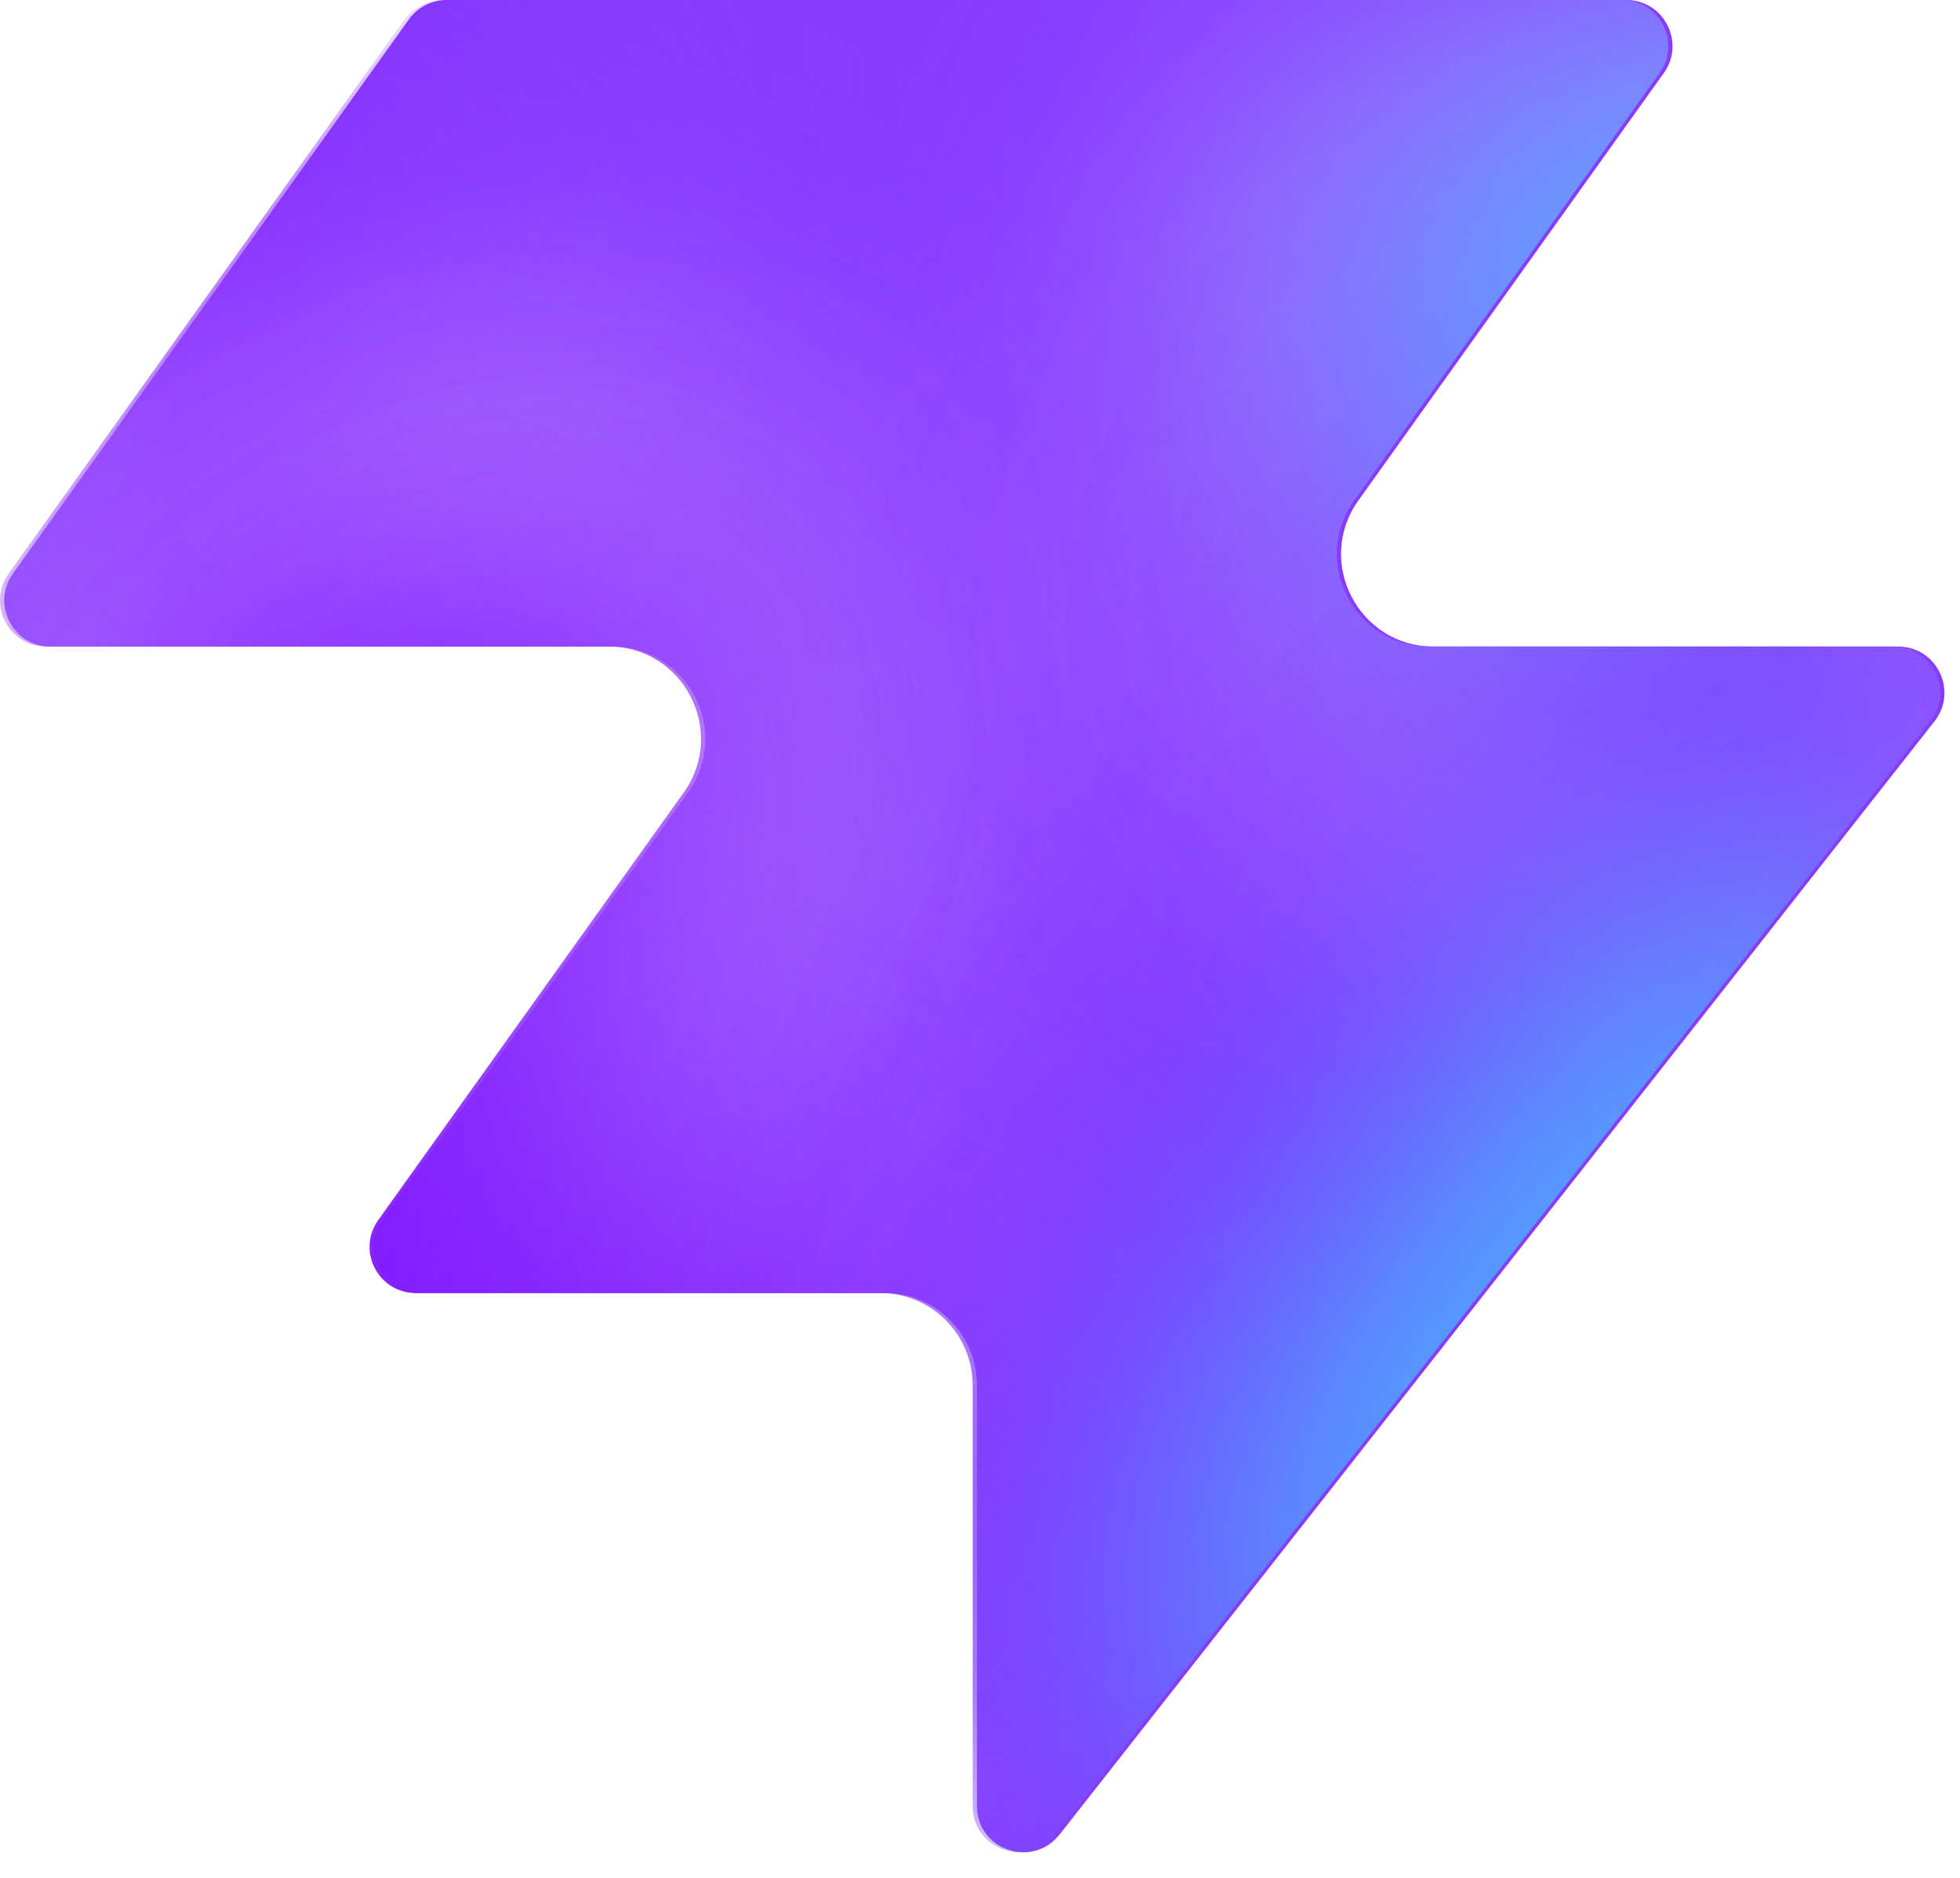
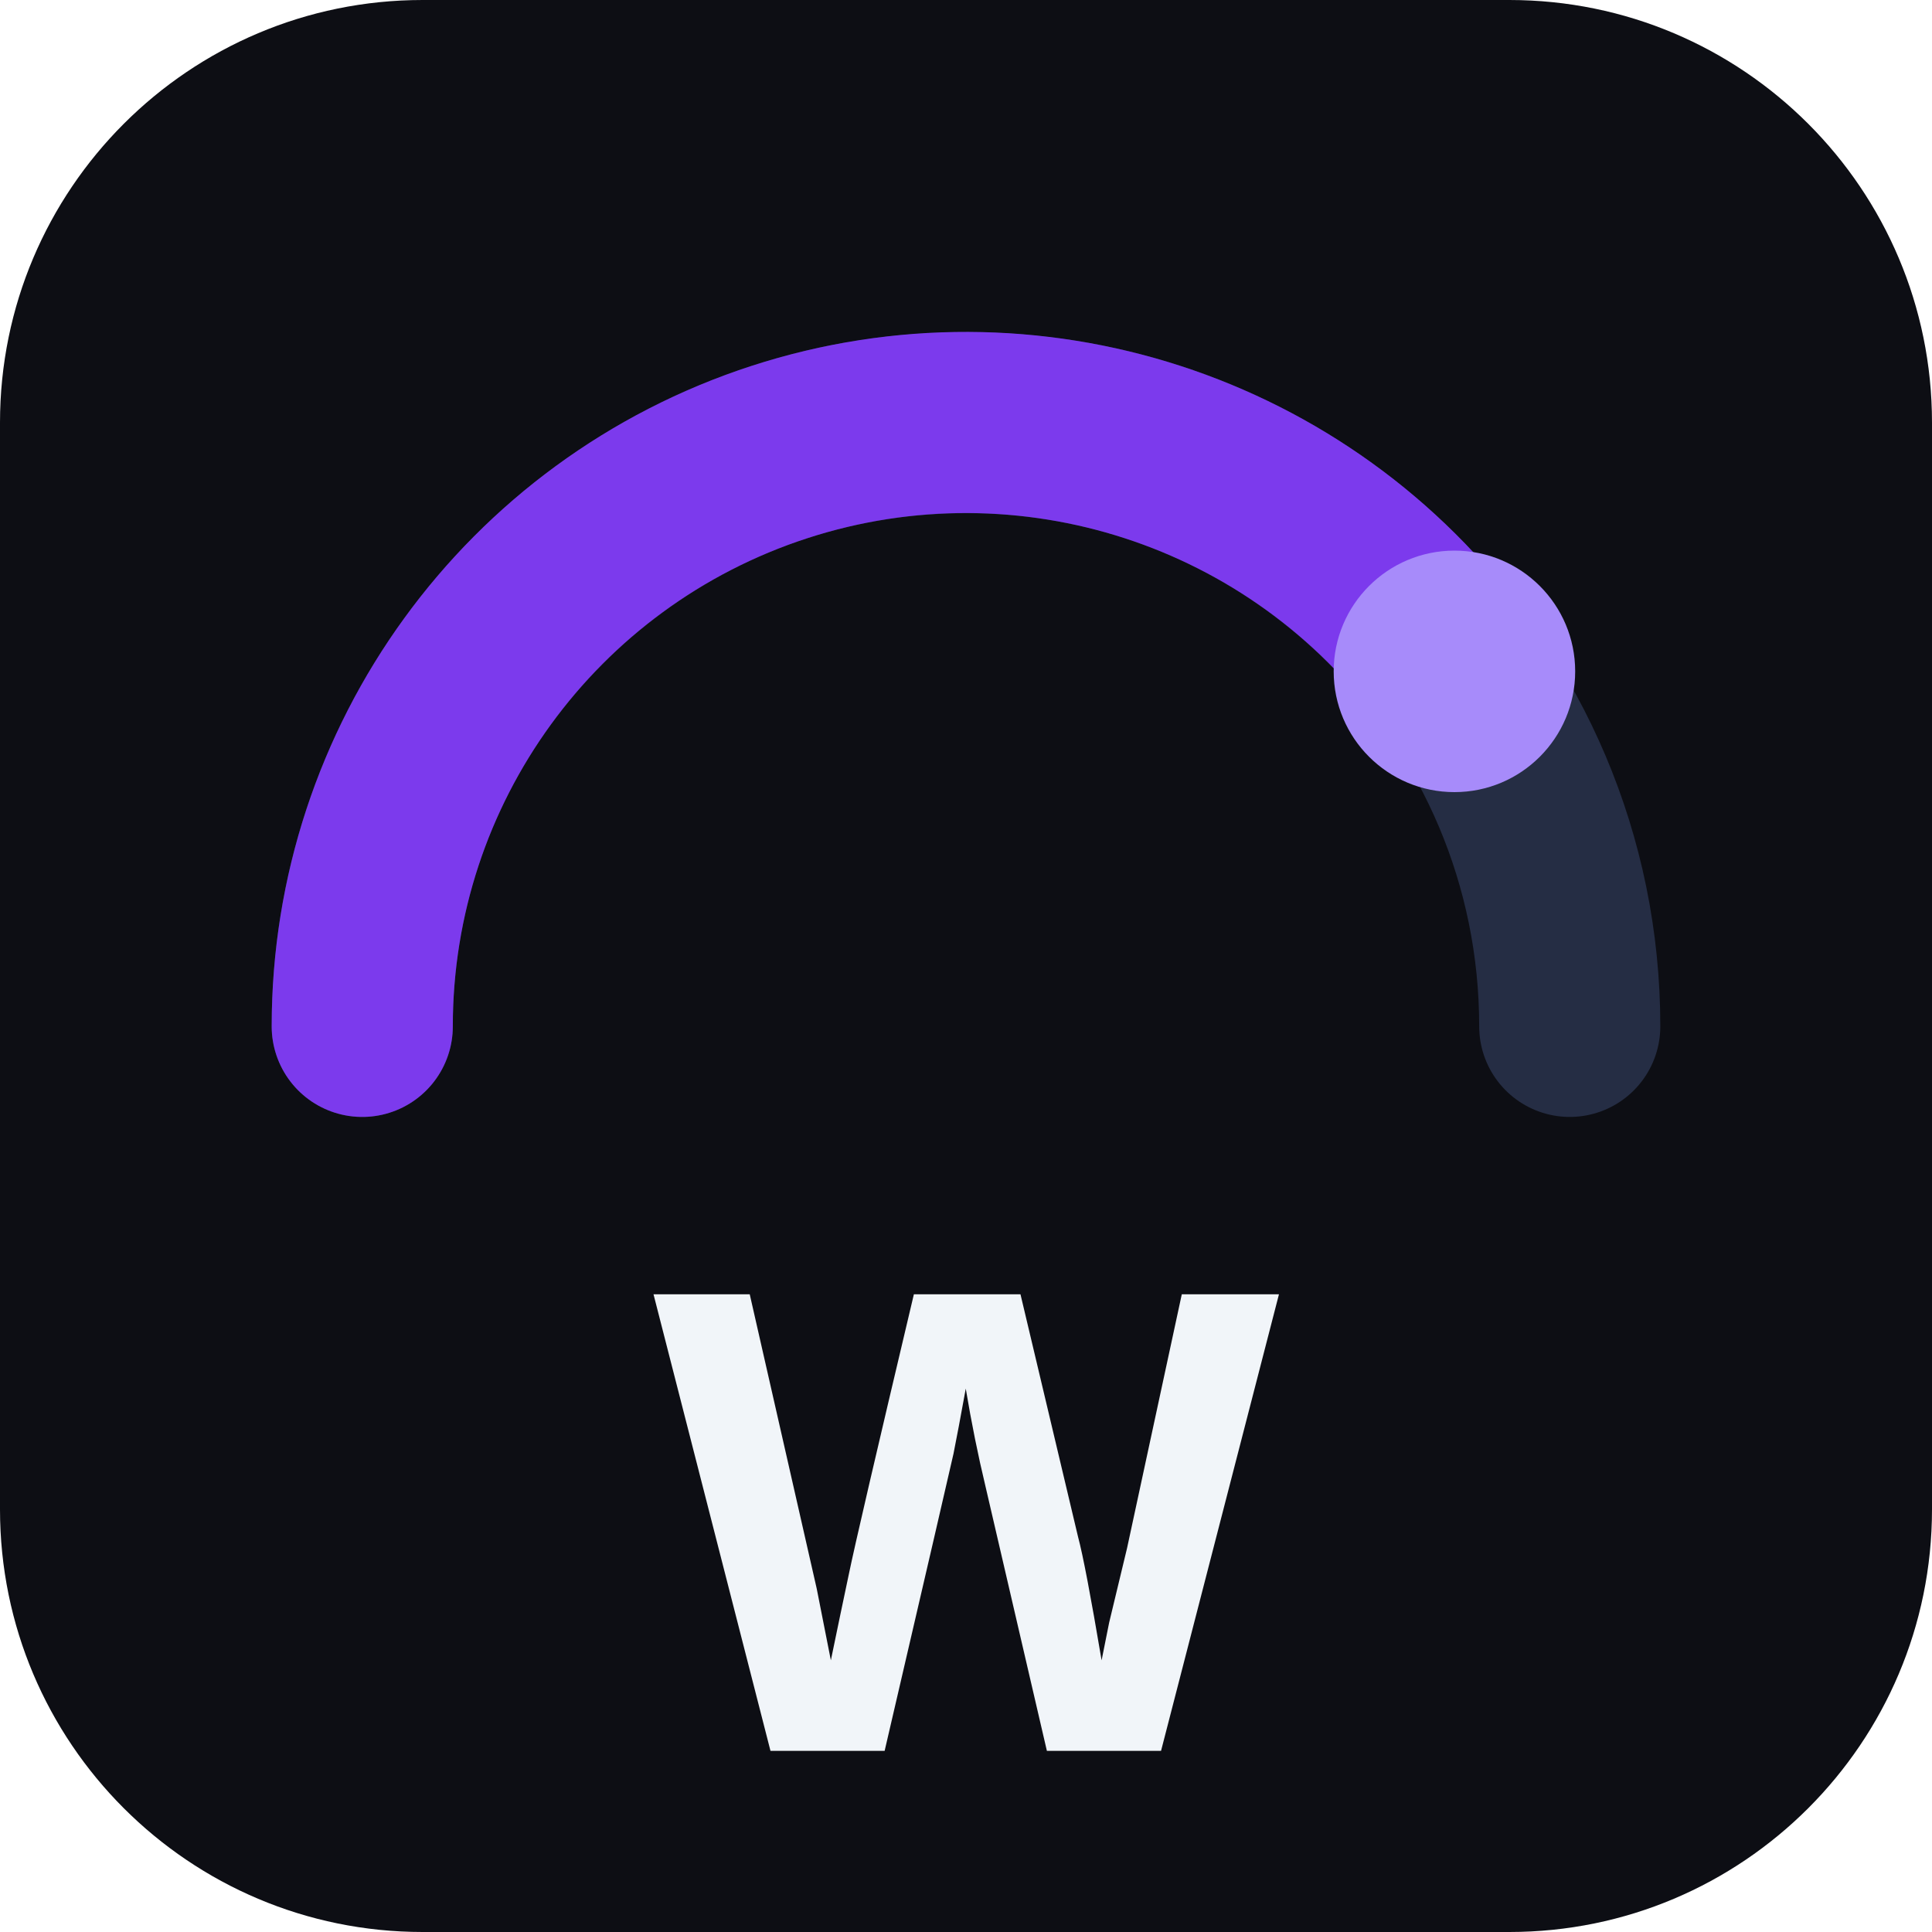
- <svg xmlns="http://www.w3.org/2000/svg" width="48" height="46" fill="none" viewBox="0 0 48 46">
-   <path fill="#863bff" d="M25.946 44.938c-.664.845-2.021.375-2.021-.698V33.937a2.26 2.26 0 0 0-2.262-2.262H10.287c-.92 0-1.456-1.04-.92-1.788l7.48-10.471c1.07-1.497 0-3.578-1.842-3.578H1.237c-.92 0-1.456-1.04-.92-1.788L10.013.474c.214-.297.556-.474.92-.474h28.894c.92 0 1.456 1.04.92 1.788l-7.48 10.471c-1.07 1.498 0 3.579 1.842 3.579h11.377c.943 0 1.473 1.088.89 1.83L25.947 44.94z" style="fill:#863bff;fill:color(display-p3 .525 .23 1);fill-opacity:1" />
-   <mask id="a" width="48" height="46" x="0" y="0" maskUnits="userSpaceOnUse" style="mask-type:alpha">
-     <path fill="#000" d="M25.842 44.938c-.664.844-2.021.375-2.021-.698V33.937a2.26 2.26 0 0 0-2.262-2.262H10.183c-.92 0-1.456-1.04-.92-1.788l7.48-10.471c1.07-1.498 0-3.579-1.842-3.579H1.133c-.92 0-1.456-1.04-.92-1.787L9.91.473c.214-.297.556-.474.92-.474h28.894c.92 0 1.456 1.04.92 1.788l-7.48 10.471c-1.07 1.498 0 3.578 1.842 3.578h11.377c.943 0 1.473 1.088.89 1.832L25.843 44.94z" style="fill:#000;fill-opacity:1" />
-   </mask>
-   <g mask="url(#a)">
-     <g filter="url(#b)">
-       <ellipse cx="5.508" cy="14.704" fill="#ede6ff" rx="5.508" ry="14.704" style="fill:#ede6ff;fill:color(display-p3 .927 .903 1);fill-opacity:1" transform="matrix(.00324 1 1 -.00324 -4.47 31.516)" />
-     </g>
-     <g filter="url(#c)">
-       <ellipse cx="10.399" cy="29.851" fill="#ede6ff" rx="10.399" ry="29.851" style="fill:#ede6ff;fill:color(display-p3 .927 .903 1);fill-opacity:1" transform="matrix(.00324 1 1 -.00324 -39.328 7.883)" />
-     </g>
-     <g filter="url(#d)">
-       <ellipse cx="5.508" cy="30.487" fill="#7e14ff" rx="5.508" ry="30.487" style="fill:#7e14ff;fill:color(display-p3 .492 .077 1);fill-opacity:1" transform="rotate(89.814 -25.913 -14.639)scale(1 -1)" />
-     </g>
-     <g filter="url(#e)">
-       <ellipse cx="5.508" cy="30.599" fill="#7e14ff" rx="5.508" ry="30.599" style="fill:#7e14ff;fill:color(display-p3 .492 .077 1);fill-opacity:1" transform="rotate(89.814 -32.644 -3.334)scale(1 -1)" />
-     </g>
-     <g filter="url(#f)">
-       <ellipse cx="5.508" cy="30.599" fill="#7e14ff" rx="5.508" ry="30.599" style="fill:#7e14ff;fill:color(display-p3 .492 .077 1);fill-opacity:1" transform="matrix(.00324 1 1 -.00324 -34.34 30.47)" />
-     </g>
-     <g filter="url(#g)">
-       <ellipse cx="14.072" cy="22.078" fill="#ede6ff" rx="14.072" ry="22.078" style="fill:#ede6ff;fill:color(display-p3 .927 .903 1);fill-opacity:1" transform="rotate(93.35 24.506 48.493)scale(-1 1)" />
-     </g>
-     <g filter="url(#h)">
-       <ellipse cx="3.47" cy="21.501" fill="#7e14ff" rx="3.47" ry="21.501" style="fill:#7e14ff;fill:color(display-p3 .492 .077 1);fill-opacity:1" transform="rotate(89.009 28.708 47.59)scale(-1 1)" />
-     </g>
-     <g filter="url(#i)">
-       <ellipse cx="3.47" cy="21.501" fill="#7e14ff" rx="3.47" ry="21.501" style="fill:#7e14ff;fill:color(display-p3 .492 .077 1);fill-opacity:1" transform="rotate(89.009 28.708 47.59)scale(-1 1)" />
-     </g>
-     <g filter="url(#j)">
-       <ellipse cx=".387" cy="8.972" fill="#7e14ff" rx="4.407" ry="29.108" style="fill:#7e14ff;fill:color(display-p3 .492 .077 1);fill-opacity:1" transform="rotate(39.51 .387 8.972)" />
-     </g>
-     <g filter="url(#k)">
-       <ellipse cx="47.523" cy="-6.092" fill="#7e14ff" rx="4.407" ry="29.108" style="fill:#7e14ff;fill:color(display-p3 .492 .077 1);fill-opacity:1" transform="rotate(37.892 47.523 -6.092)" />
-     </g>
-     <g filter="url(#l)">
-       <ellipse cx="41.412" cy="6.333" fill="#47bfff" rx="5.971" ry="9.665" style="fill:#47bfff;fill:color(display-p3 .28 .748 1);fill-opacity:1" transform="rotate(37.892 41.412 6.333)" />
-     </g>
-     <g filter="url(#m)">
-       <ellipse cx="-1.879" cy="38.332" fill="#7e14ff" rx="4.407" ry="29.108" style="fill:#7e14ff;fill:color(display-p3 .492 .077 1);fill-opacity:1" transform="rotate(37.892 -1.88 38.332)" />
-     </g>
-     <g filter="url(#n)">
-       <ellipse cx="-1.879" cy="38.332" fill="#7e14ff" rx="4.407" ry="29.108" style="fill:#7e14ff;fill:color(display-p3 .492 .077 1);fill-opacity:1" transform="rotate(37.892 -1.88 38.332)" />
-     </g>
-     <g filter="url(#o)">
-       <ellipse cx="35.651" cy="29.907" fill="#7e14ff" rx="4.407" ry="29.108" style="fill:#7e14ff;fill:color(display-p3 .492 .077 1);fill-opacity:1" transform="rotate(37.892 35.651 29.907)" />
-     </g>
-     <g filter="url(#p)">
-       <ellipse cx="38.418" cy="32.4" fill="#47bfff" rx="5.971" ry="15.297" style="fill:#47bfff;fill:color(display-p3 .28 .748 1);fill-opacity:1" transform="rotate(37.892 38.418 32.4)" />
-     </g>
-   </g>
-   <defs>
-     <filter id="b" width="60.045" height="41.654" x="-19.77" y="16.149" color-interpolation-filters="sRGB" filterUnits="userSpaceOnUse">
-       <feFlood flood-opacity="0" result="BackgroundImageFix" />
-       <feBlend in="SourceGraphic" in2="BackgroundImageFix" result="shape" />
-       <feGaussianBlur result="effect1_foregroundBlur_2002_17158" stdDeviation="7.659" />
-     </filter>
-     <filter id="c" width="90.34" height="51.437" x="-54.613" y="-7.533" color-interpolation-filters="sRGB" filterUnits="userSpaceOnUse">
-       <feFlood flood-opacity="0" result="BackgroundImageFix" />
-       <feBlend in="SourceGraphic" in2="BackgroundImageFix" result="shape" />
-       <feGaussianBlur result="effect1_foregroundBlur_2002_17158" stdDeviation="7.659" />
-     </filter>
-     <filter id="d" width="79.355" height="29.4" x="-49.64" y="2.03" color-interpolation-filters="sRGB" filterUnits="userSpaceOnUse">
-       <feFlood flood-opacity="0" result="BackgroundImageFix" />
-       <feBlend in="SourceGraphic" in2="BackgroundImageFix" result="shape" />
-       <feGaussianBlur result="effect1_foregroundBlur_2002_17158" stdDeviation="4.596" />
-     </filter>
-     <filter id="e" width="79.579" height="29.4" x="-45.045" y="20.029" color-interpolation-filters="sRGB" filterUnits="userSpaceOnUse">
-       <feFlood flood-opacity="0" result="BackgroundImageFix" />
-       <feBlend in="SourceGraphic" in2="BackgroundImageFix" result="shape" />
-       <feGaussianBlur result="effect1_foregroundBlur_2002_17158" stdDeviation="4.596" />
-     </filter>
-     <filter id="f" width="79.579" height="29.4" x="-43.513" y="21.178" color-interpolation-filters="sRGB" filterUnits="userSpaceOnUse">
-       <feFlood flood-opacity="0" result="BackgroundImageFix" />
-       <feBlend in="SourceGraphic" in2="BackgroundImageFix" result="shape" />
-       <feGaussianBlur result="effect1_foregroundBlur_2002_17158" stdDeviation="4.596" />
-     </filter>
-     <filter id="g" width="74.749" height="58.852" x="15.756" y="-17.901" color-interpolation-filters="sRGB" filterUnits="userSpaceOnUse">
-       <feFlood flood-opacity="0" result="BackgroundImageFix" />
-       <feBlend in="SourceGraphic" in2="BackgroundImageFix" result="shape" />
-       <feGaussianBlur result="effect1_foregroundBlur_2002_17158" stdDeviation="7.659" />
-     </filter>
-     <filter id="h" width="61.377" height="25.362" x="23.548" y="2.284" color-interpolation-filters="sRGB" filterUnits="userSpaceOnUse">
-       <feFlood flood-opacity="0" result="BackgroundImageFix" />
-       <feBlend in="SourceGraphic" in2="BackgroundImageFix" result="shape" />
-       <feGaussianBlur result="effect1_foregroundBlur_2002_17158" stdDeviation="4.596" />
-     </filter>
-     <filter id="i" width="61.377" height="25.362" x="23.548" y="2.284" color-interpolation-filters="sRGB" filterUnits="userSpaceOnUse">
-       <feFlood flood-opacity="0" result="BackgroundImageFix" />
-       <feBlend in="SourceGraphic" in2="BackgroundImageFix" result="shape" />
-       <feGaussianBlur result="effect1_foregroundBlur_2002_17158" stdDeviation="4.596" />
-     </filter>
-     <filter id="j" width="56.045" height="63.649" x="-27.636" y="-22.853" color-interpolation-filters="sRGB" filterUnits="userSpaceOnUse">
-       <feFlood flood-opacity="0" result="BackgroundImageFix" />
-       <feBlend in="SourceGraphic" in2="BackgroundImageFix" result="shape" />
-       <feGaussianBlur result="effect1_foregroundBlur_2002_17158" stdDeviation="4.596" />
-     </filter>
-     <filter id="k" width="54.814" height="64.646" x="20.116" y="-38.415" color-interpolation-filters="sRGB" filterUnits="userSpaceOnUse">
-       <feFlood flood-opacity="0" result="BackgroundImageFix" />
-       <feBlend in="SourceGraphic" in2="BackgroundImageFix" result="shape" />
-       <feGaussianBlur result="effect1_foregroundBlur_2002_17158" stdDeviation="4.596" />
-     </filter>
-     <filter id="l" width="33.541" height="35.313" x="24.641" y="-11.323" color-interpolation-filters="sRGB" filterUnits="userSpaceOnUse">
-       <feFlood flood-opacity="0" result="BackgroundImageFix" />
-       <feBlend in="SourceGraphic" in2="BackgroundImageFix" result="shape" />
-       <feGaussianBlur result="effect1_foregroundBlur_2002_17158" stdDeviation="4.596" />
-     </filter>
-     <filter id="m" width="54.814" height="64.646" x="-29.286" y="6.009" color-interpolation-filters="sRGB" filterUnits="userSpaceOnUse">
-       <feFlood flood-opacity="0" result="BackgroundImageFix" />
-       <feBlend in="SourceGraphic" in2="BackgroundImageFix" result="shape" />
-       <feGaussianBlur result="effect1_foregroundBlur_2002_17158" stdDeviation="4.596" />
-     </filter>
-     <filter id="n" width="54.814" height="64.646" x="-29.286" y="6.009" color-interpolation-filters="sRGB" filterUnits="userSpaceOnUse">
-       <feFlood flood-opacity="0" result="BackgroundImageFix" />
-       <feBlend in="SourceGraphic" in2="BackgroundImageFix" result="shape" />
-       <feGaussianBlur result="effect1_foregroundBlur_2002_17158" stdDeviation="4.596" />
-     </filter>
-     <filter id="o" width="54.814" height="64.646" x="8.244" y="-2.416" color-interpolation-filters="sRGB" filterUnits="userSpaceOnUse">
-       <feFlood flood-opacity="0" result="BackgroundImageFix" />
-       <feBlend in="SourceGraphic" in2="BackgroundImageFix" result="shape" />
-       <feGaussianBlur result="effect1_foregroundBlur_2002_17158" stdDeviation="4.596" />
-     </filter>
-     <filter id="p" width="39.409" height="43.623" x="18.713" y="10.588" color-interpolation-filters="sRGB" filterUnits="userSpaceOnUse">
-       <feFlood flood-opacity="0" result="BackgroundImageFix" />
-       <feBlend in="SourceGraphic" in2="BackgroundImageFix" result="shape" />
-       <feGaussianBlur result="effect1_foregroundBlur_2002_17158" stdDeviation="4.596" />
-     </filter>
-   </defs>
+ <svg xmlns="http://www.w3.org/2000/svg" viewBox="0 0 32 32" width="32" height="32">
+   <rect width="32" height="32" rx="7" fill="#0d0e14" />
+   <path d="M 6 17 A 10 10 0 0 1 26 17" fill="none" stroke="#252d44" stroke-width="3" stroke-linecap="round" />
+   <path d="M 6 17 A 10 10 0 0 1 24.09 11.12" fill="none" stroke="#7c3aed" stroke-width="3" stroke-linecap="round" />
+   <circle cx="24.09" cy="11.12" r="2" fill="#a78bfa" />
+   <text x="16" y="29" text-anchor="middle" font-family="system-ui,-apple-system,Arial,sans-serif" font-weight="800" font-size="11" fill="#f1f5f9">W</text>
</svg>
